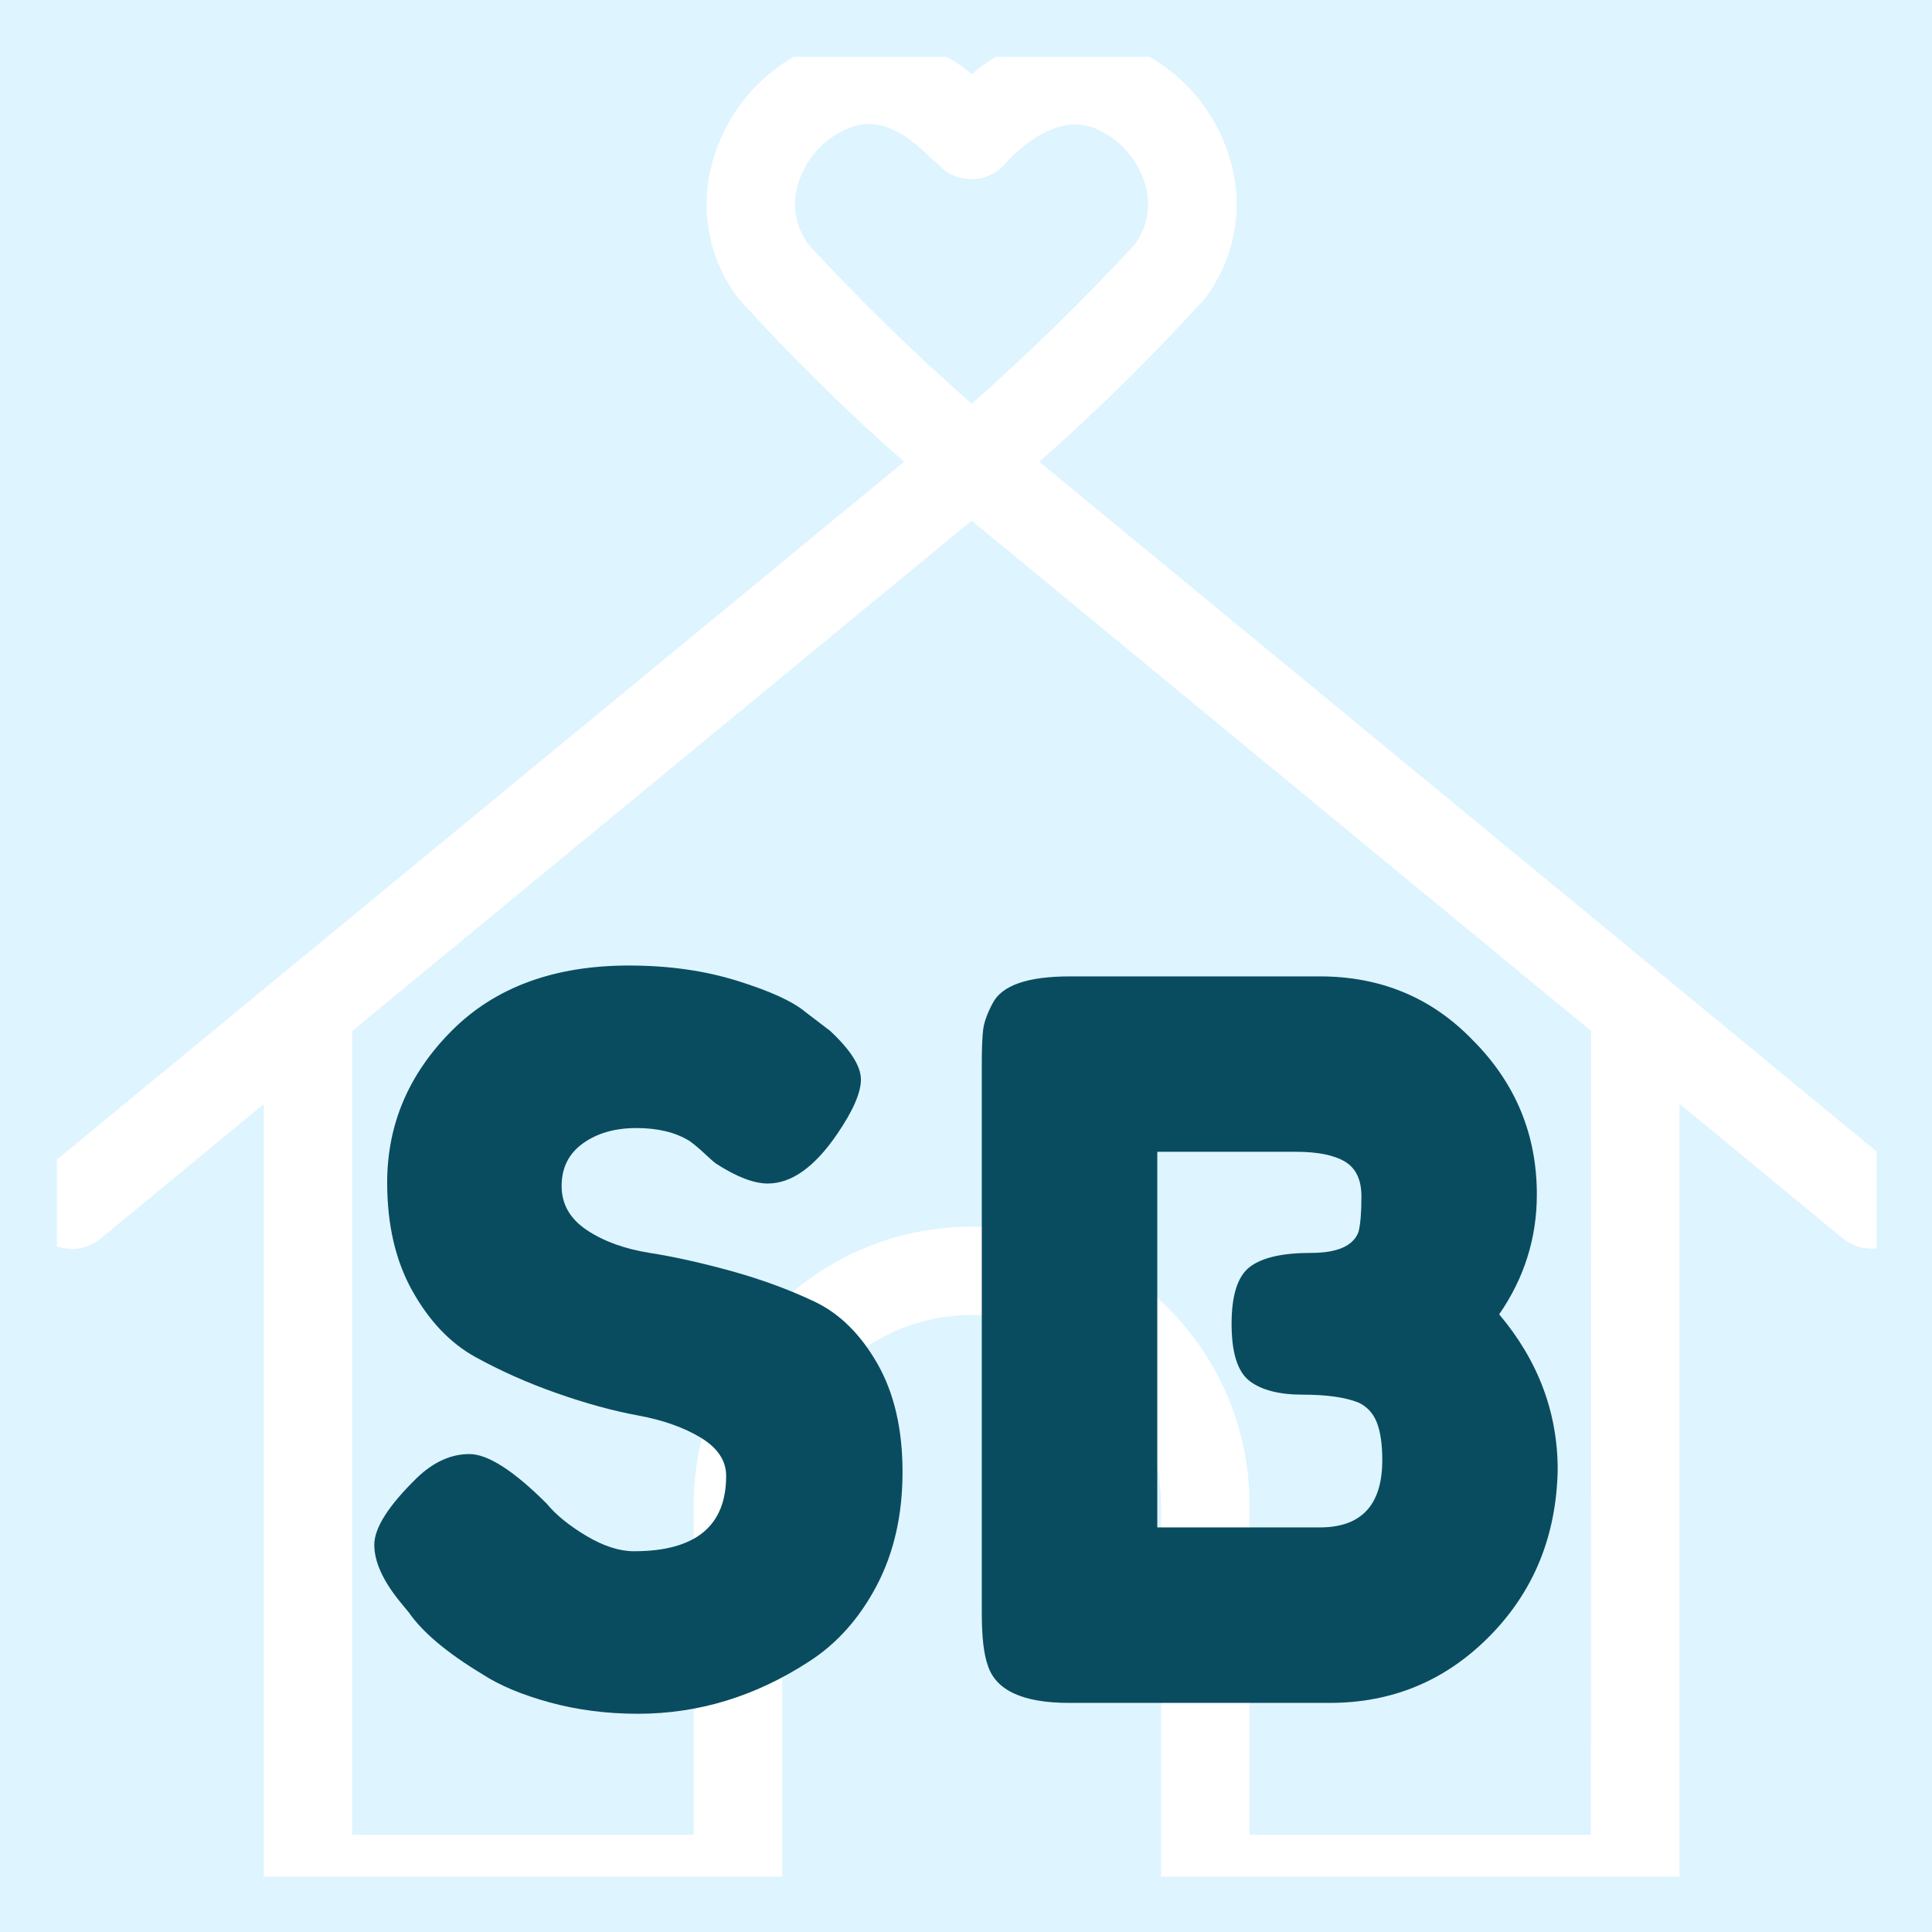
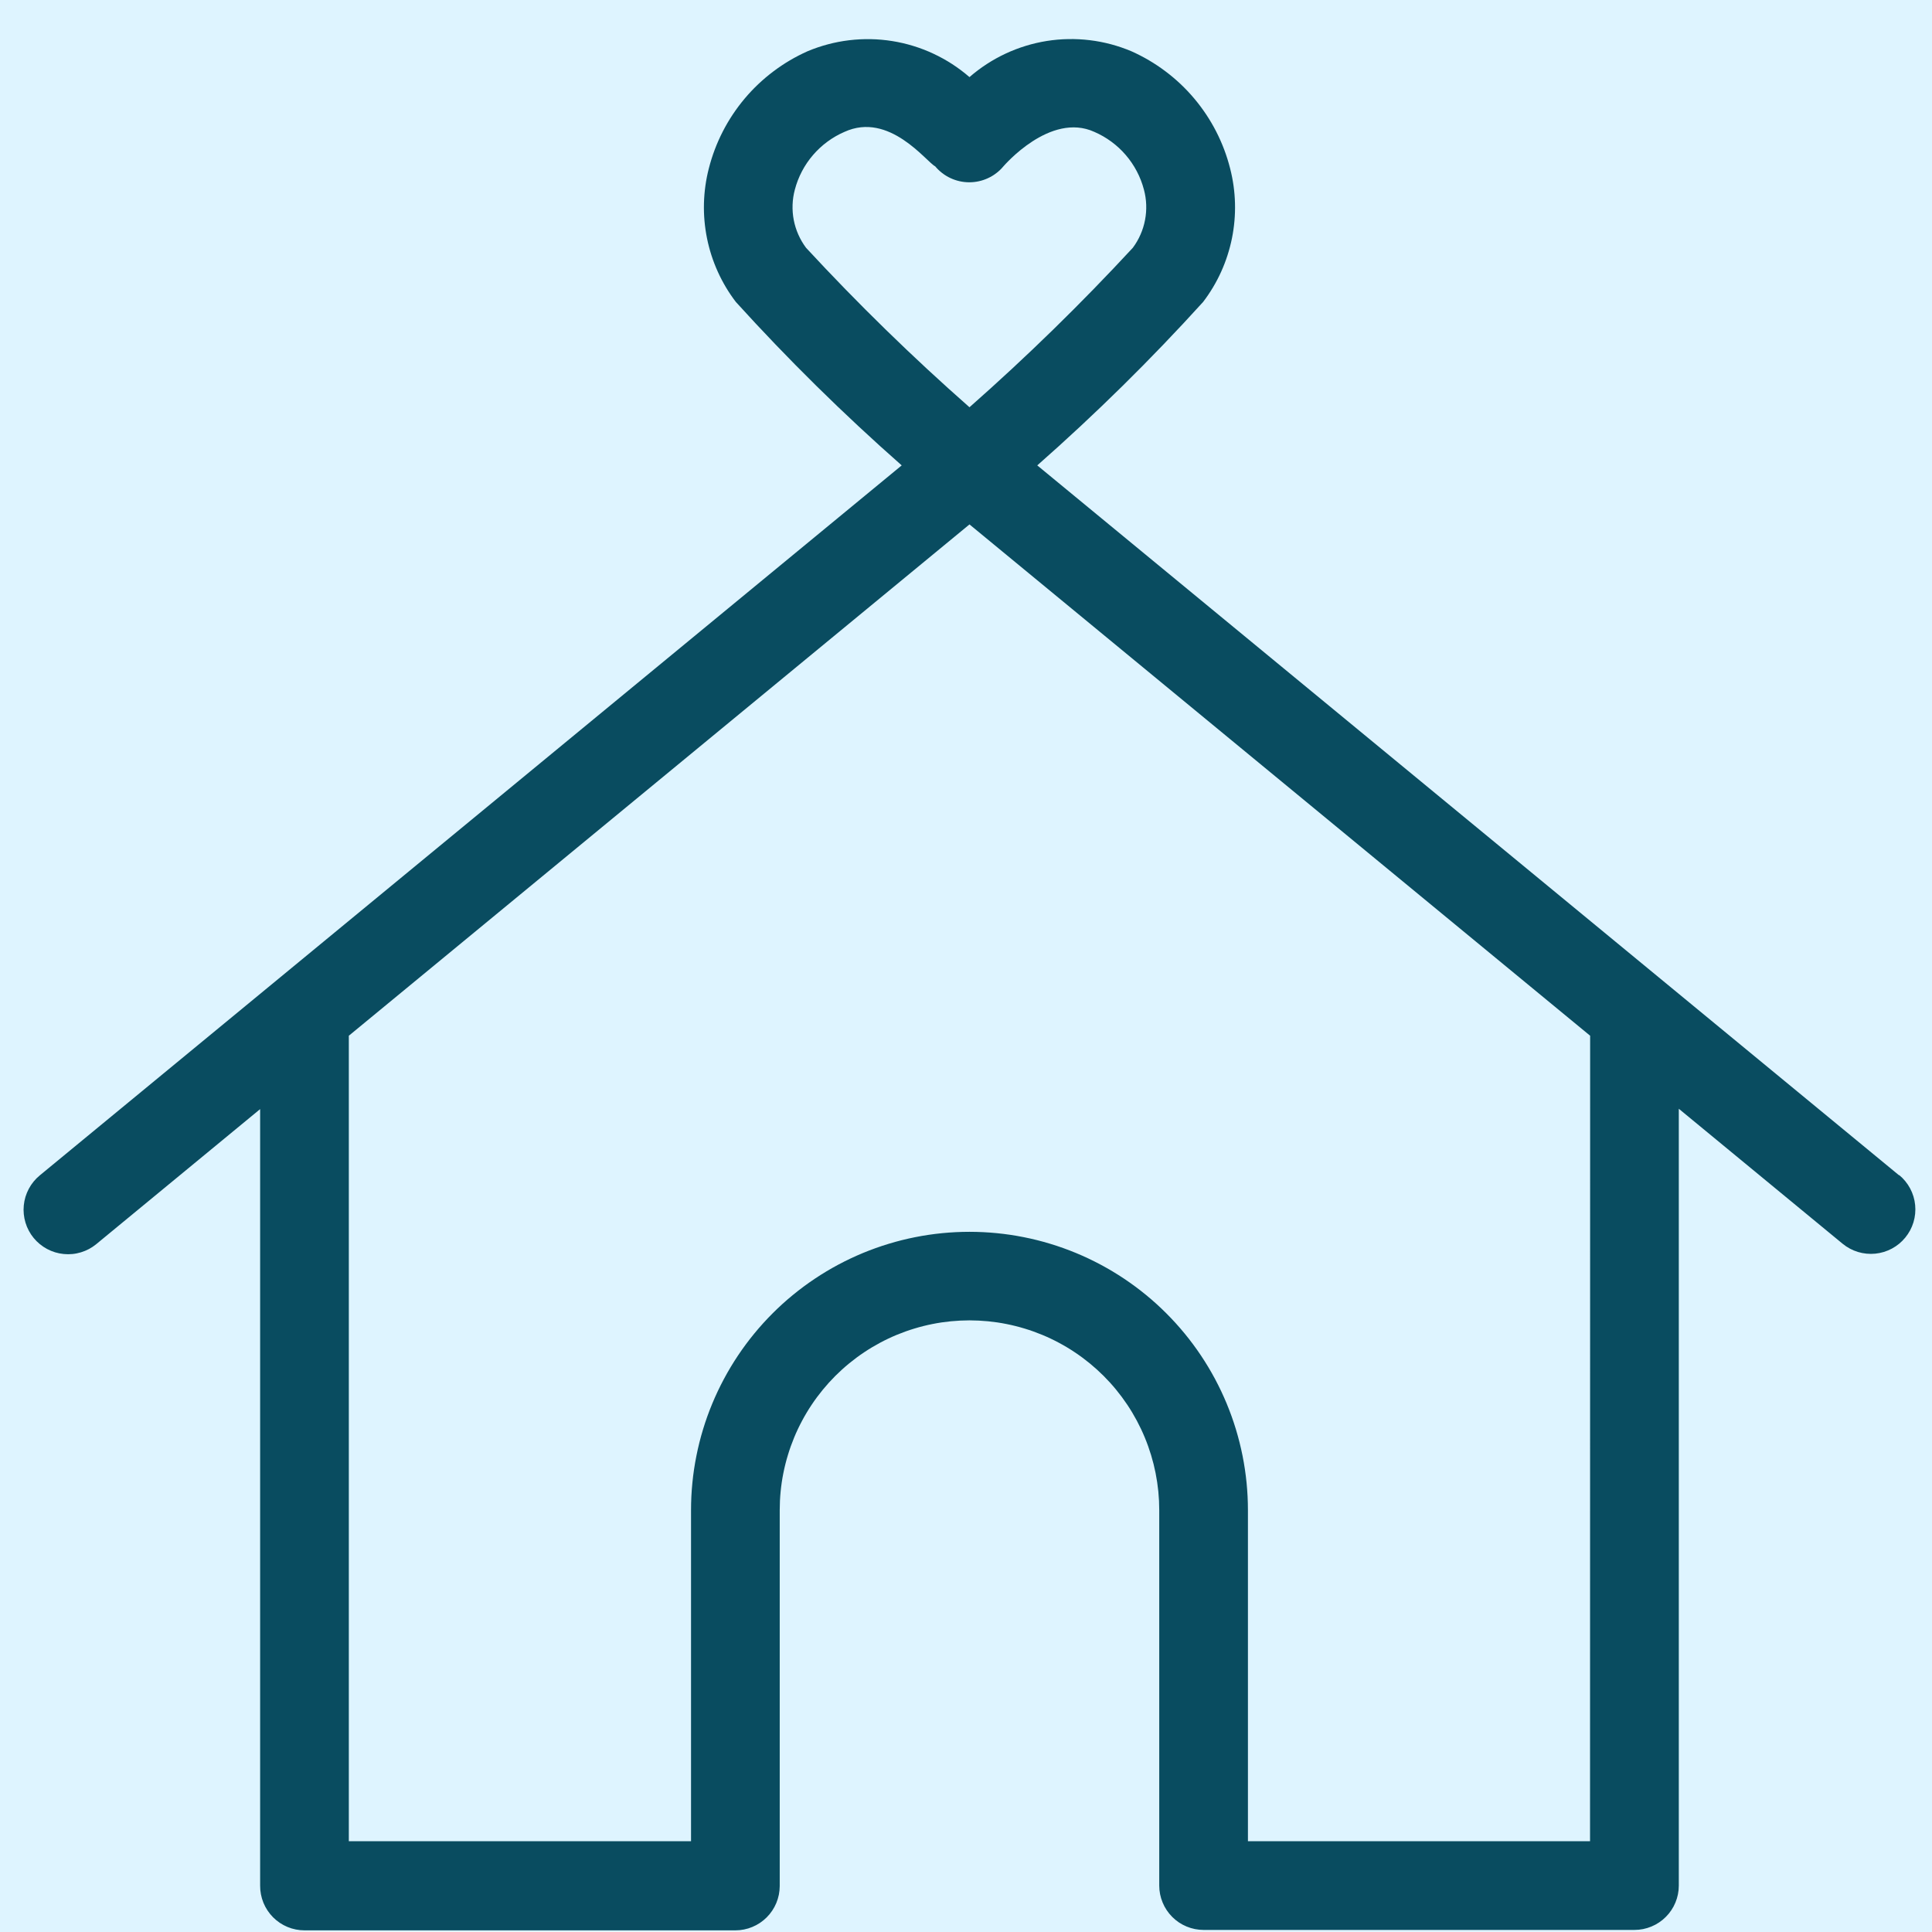
<svg xmlns="http://www.w3.org/2000/svg" width="500" zoomAndPan="magnify" viewBox="0 0 375 375" height="500" preserveAspectRatio="xMidYMid meet" version="1.0">
  <defs>
-     <g />
    <clipPath id="id1">
-       <path d="M 11.02 11.02 L 364.27 11.02 L 364.27 364.27 L 11.02 364.27 Z M 11.02 11.02 " clip-rule="nonzero" />
+       <path d="M 4 7 L 371.84 7 L 371.84 374.68 L 4 374.68 Z M 4 7 " clip-rule="nonzero" />
    </clipPath>
  </defs>
  <rect x="-37.5" width="450" fill="#ffffff" y="-37.5" height="450" fill-opacity="1" />
  <rect x="-37.5" width="450" fill="#def4ff" y="-37.5" height="450" fill-opacity="1" />
  <rect x="-37.5" width="450" fill="#ffffff" y="-37.5" height="450" fill-opacity="1" />
  <rect x="-37.5" width="450" fill="#def4ff" y="-37.5" height="450" fill-opacity="1" />
  <g clip-path="url(#id1)">
-     <path fill="#ffffff" d="M 368.668 227.148 L 201.723 89.629 C 213.023 79.676 223.734 69.125 233.852 57.969 C 235.234 56.152 236.398 54.203 237.34 52.121 C 238.285 50.039 238.98 47.879 239.434 45.641 C 239.887 43.402 240.086 41.141 240.027 38.855 C 239.965 36.57 239.652 34.32 239.082 32.109 C 238.449 29.617 237.547 27.23 236.375 24.945 C 235.199 22.66 233.785 20.531 232.133 18.566 C 230.477 16.602 228.621 14.848 226.57 13.301 C 224.516 11.758 222.316 10.461 219.969 9.414 C 218.684 8.871 217.363 8.418 216.016 8.059 C 214.664 7.699 213.297 7.434 211.906 7.266 C 210.52 7.094 209.129 7.023 207.73 7.051 C 206.336 7.074 204.945 7.199 203.566 7.418 C 202.188 7.637 200.828 7.953 199.492 8.363 C 198.156 8.773 196.855 9.273 195.59 9.863 C 194.324 10.457 193.105 11.133 191.934 11.895 C 190.762 12.656 189.648 13.496 188.594 14.414 C 187.539 13.5 186.426 12.66 185.254 11.898 C 184.082 11.141 182.863 10.465 181.594 9.875 C 180.328 9.285 179.027 8.785 177.691 8.375 C 176.355 7.969 175 7.652 173.621 7.434 C 172.238 7.215 170.852 7.09 169.457 7.062 C 168.059 7.039 166.668 7.109 165.281 7.273 C 163.895 7.441 162.523 7.707 161.176 8.062 C 159.824 8.422 158.504 8.871 157.219 9.414 C 154.871 10.461 152.672 11.758 150.617 13.301 C 148.566 14.848 146.711 16.602 145.055 18.566 C 143.402 20.531 141.988 22.66 140.812 24.945 C 139.641 27.23 138.738 29.617 138.105 32.109 C 137.535 34.32 137.223 36.57 137.164 38.855 C 137.102 41.141 137.301 43.402 137.754 45.641 C 138.207 47.879 138.902 50.039 139.848 52.121 C 140.789 54.203 141.953 56.152 143.336 57.969 C 153.453 69.125 164.164 79.676 175.465 89.629 L 8.52 227.148 C 8.082 227.508 7.684 227.906 7.324 228.344 C 6.965 228.781 6.652 229.25 6.383 229.746 C 6.117 230.246 5.902 230.766 5.738 231.309 C 5.574 231.848 5.465 232.402 5.406 232.965 C 5.352 233.527 5.352 234.09 5.406 234.652 C 5.461 235.219 5.574 235.77 5.738 236.312 C 5.902 236.852 6.117 237.375 6.383 237.871 C 6.648 238.371 6.961 238.84 7.32 239.277 C 7.68 239.715 8.078 240.113 8.516 240.473 C 8.953 240.832 9.418 241.145 9.918 241.41 C 10.418 241.68 10.938 241.895 11.48 242.059 C 12.02 242.223 12.574 242.332 13.137 242.391 C 13.699 242.445 14.262 242.445 14.824 242.391 C 15.387 242.336 15.941 242.227 16.48 242.062 C 17.023 241.898 17.543 241.684 18.043 241.418 C 18.543 241.148 19.012 240.836 19.449 240.48 L 51.191 214.316 L 51.191 364.734 C 51.188 365.301 51.238 365.863 51.344 366.422 C 51.453 366.977 51.613 367.52 51.828 368.043 C 52.039 368.57 52.305 369.07 52.617 369.543 C 52.93 370.016 53.285 370.453 53.688 370.855 C 54.086 371.258 54.52 371.621 54.992 371.938 C 55.461 372.254 55.961 372.52 56.484 372.738 C 57.008 372.957 57.547 373.121 58.105 373.23 C 58.66 373.344 59.223 373.398 59.789 373.398 L 143.254 373.398 C 143.816 373.398 144.375 373.344 144.926 373.23 C 145.48 373.121 146.016 372.957 146.535 372.742 C 147.055 372.523 147.551 372.262 148.02 371.949 C 148.484 371.633 148.918 371.277 149.316 370.879 C 149.715 370.48 150.07 370.051 150.383 369.582 C 150.695 369.113 150.961 368.617 151.18 368.098 C 151.395 367.578 151.559 367.043 151.668 366.492 C 151.777 365.938 151.836 365.379 151.836 364.816 L 151.836 292 C 151.836 290.797 151.895 289.594 152.012 288.398 C 152.129 287.199 152.309 286.012 152.543 284.828 C 152.777 283.648 153.07 282.48 153.418 281.332 C 153.77 280.18 154.172 279.047 154.633 277.934 C 155.094 276.82 155.609 275.734 156.176 274.672 C 156.742 273.609 157.363 272.578 158.031 271.578 C 158.699 270.578 159.414 269.613 160.18 268.68 C 160.941 267.75 161.75 266.859 162.602 266.008 C 163.453 265.156 164.344 264.352 165.273 263.586 C 166.207 262.82 167.172 262.105 168.172 261.438 C 169.172 260.77 170.203 260.148 171.266 259.582 C 172.328 259.016 173.414 258.5 174.527 258.039 C 175.641 257.578 176.77 257.176 177.922 256.824 C 179.074 256.477 180.242 256.184 181.422 255.949 C 182.602 255.715 183.793 255.539 184.992 255.418 C 186.188 255.301 187.391 255.242 188.594 255.242 C 189.797 255.242 191 255.301 192.195 255.418 C 193.395 255.539 194.586 255.715 195.766 255.949 C 196.945 256.184 198.113 256.477 199.266 256.824 C 200.418 257.176 201.547 257.578 202.66 258.039 C 203.773 258.5 204.859 259.016 205.922 259.582 C 206.984 260.148 208.016 260.77 209.016 261.438 C 210.016 262.105 210.984 262.82 211.914 263.586 C 212.844 264.352 213.734 265.156 214.586 266.008 C 215.438 266.859 216.246 267.75 217.008 268.68 C 217.773 269.613 218.488 270.578 219.156 271.578 C 219.824 272.578 220.445 273.609 221.012 274.672 C 221.578 275.734 222.094 276.82 222.555 277.934 C 223.016 279.047 223.418 280.18 223.77 281.332 C 224.117 282.48 224.41 283.648 224.645 284.828 C 224.879 286.012 225.059 287.199 225.176 288.398 C 225.293 289.594 225.352 290.797 225.352 292 L 225.352 364.734 C 225.352 365.297 225.41 365.855 225.52 366.406 C 225.629 366.961 225.793 367.496 226.012 368.016 C 226.227 368.535 226.492 369.031 226.805 369.496 C 227.117 369.965 227.473 370.398 227.871 370.797 C 228.27 371.195 228.703 371.551 229.172 371.863 C 229.637 372.176 230.133 372.441 230.652 372.656 C 231.172 372.875 231.707 373.039 232.262 373.148 C 232.812 373.258 233.371 373.312 233.934 373.316 L 317.398 373.316 C 317.961 373.316 318.52 373.262 319.074 373.152 C 319.625 373.039 320.164 372.879 320.684 372.664 C 321.207 372.445 321.699 372.184 322.168 371.871 C 322.641 371.559 323.074 371.203 323.473 370.805 C 323.871 370.406 324.227 369.973 324.543 369.504 C 324.855 369.035 325.121 368.539 325.336 368.02 C 325.555 367.5 325.719 366.961 325.828 366.41 C 325.938 365.855 325.996 365.297 325.996 364.734 L 325.996 214.25 L 357.738 240.414 C 358.176 240.77 358.645 241.082 359.145 241.348 C 359.645 241.613 360.164 241.828 360.707 241.992 C 361.246 242.156 361.797 242.266 362.363 242.32 C 362.926 242.375 363.488 242.375 364.051 242.32 C 364.613 242.262 365.164 242.152 365.707 241.988 C 366.246 241.824 366.77 241.609 367.266 241.34 C 367.766 241.074 368.234 240.762 368.668 240.402 C 369.105 240.043 369.504 239.645 369.863 239.207 C 370.223 238.77 370.535 238.301 370.801 237.805 C 371.066 237.305 371.281 236.785 371.445 236.242 C 371.609 235.703 371.723 235.148 371.777 234.586 C 371.832 234.023 371.832 233.461 371.777 232.898 C 371.723 232.336 371.609 231.781 371.445 231.242 C 371.281 230.699 371.066 230.18 370.801 229.68 C 370.535 229.184 370.223 228.715 369.863 228.277 C 369.504 227.84 369.105 227.441 368.668 227.082 Z M 156.934 47.473 C 156.34 46.676 155.84 45.824 155.441 44.914 C 155.039 44.008 154.742 43.066 154.555 42.09 C 154.367 41.113 154.293 40.129 154.328 39.137 C 154.363 38.145 154.512 37.168 154.77 36.207 C 155.094 34.973 155.551 33.793 156.145 32.664 C 156.738 31.531 157.453 30.484 158.281 29.516 C 159.113 28.547 160.043 27.684 161.07 26.926 C 162.098 26.168 163.195 25.535 164.367 25.027 C 173.082 21.027 180.277 30.895 181.945 31.691 C 182.348 32.176 182.801 32.613 183.301 32.996 C 183.801 33.383 184.336 33.711 184.91 33.977 C 185.48 34.246 186.074 34.445 186.691 34.582 C 187.305 34.719 187.93 34.789 188.559 34.789 C 189.191 34.789 189.816 34.719 190.43 34.582 C 191.047 34.445 191.641 34.246 192.211 33.977 C 192.785 33.711 193.32 33.383 193.82 32.996 C 194.32 32.613 194.77 32.176 195.176 31.691 C 195.277 31.594 204.223 21.113 212.789 25.027 C 213.957 25.535 215.059 26.168 216.086 26.926 C 217.113 27.684 218.039 28.547 218.871 29.516 C 219.703 30.484 220.414 31.531 221.008 32.664 C 221.602 33.793 222.062 34.973 222.387 36.207 C 222.645 37.168 222.789 38.145 222.824 39.137 C 222.863 40.129 222.785 41.109 222.602 42.086 C 222.414 43.062 222.121 44.004 221.723 44.914 C 221.324 45.82 220.828 46.676 220.238 47.473 C 210.215 58.309 199.664 68.605 188.594 78.367 C 177.512 68.609 166.957 58.312 156.934 47.473 Z M 308.801 356.137 L 242.531 356.137 L 242.531 292 C 242.531 290.234 242.441 288.473 242.27 286.715 C 242.094 284.957 241.836 283.215 241.492 281.48 C 241.145 279.75 240.715 278.039 240.203 276.348 C 239.691 274.66 239.094 273 238.418 271.367 C 237.742 269.734 236.988 268.141 236.152 266.586 C 235.32 265.027 234.414 263.516 233.434 262.047 C 232.449 260.578 231.398 259.164 230.277 257.797 C 229.156 256.434 227.973 255.125 226.723 253.879 C 225.477 252.629 224.168 251.445 222.801 250.324 C 221.438 249.203 220.02 248.156 218.551 247.172 C 217.082 246.191 215.57 245.285 214.012 244.453 C 212.453 243.621 210.859 242.867 209.23 242.191 C 207.598 241.516 205.938 240.922 204.246 240.41 C 202.555 239.898 200.844 239.469 199.113 239.125 C 197.383 238.781 195.637 238.523 193.879 238.348 C 192.121 238.176 190.359 238.09 188.594 238.09 C 186.828 238.09 185.066 238.176 183.309 238.348 C 181.551 238.523 179.805 238.781 178.074 239.125 C 176.344 239.469 174.633 239.898 172.941 240.41 C 171.25 240.922 169.59 241.516 167.957 242.191 C 166.328 242.867 164.734 243.621 163.176 244.453 C 161.617 245.285 160.105 246.191 158.637 247.172 C 157.168 248.156 155.75 249.203 154.387 250.324 C 153.02 251.445 151.711 252.629 150.465 253.879 C 149.215 255.125 148.031 256.434 146.91 257.797 C 145.789 259.164 144.738 260.578 143.754 262.047 C 142.773 263.516 141.867 265.027 141.035 266.586 C 140.199 268.141 139.445 269.734 138.77 271.367 C 138.094 273 137.5 274.66 136.984 276.348 C 136.473 278.039 136.043 279.75 135.695 281.48 C 135.352 283.215 135.094 284.957 134.918 286.715 C 134.746 288.473 134.656 290.234 134.656 292 L 134.656 356.137 L 68.371 356.137 L 68.371 200.105 L 188.594 101.059 L 308.816 200.105 Z M 308.801 356.137 " fill-opacity="1" fill-rule="nonzero" />
-   </g>
-   <g fill="#094c60" fill-opacity="1">
-     <g transform="translate(67.83787, 330.7195)">
-       <g>
-         <path d="M 9.812 -19.812 C 6.477 -23.914 4.812 -27.602 4.812 -30.875 C 4.812 -34.145 7.566 -38.473 13.078 -43.859 C 16.285 -46.941 19.68 -48.484 23.266 -48.484 C 26.859 -48.484 31.863 -45.273 38.281 -38.859 C 40.07 -36.68 42.633 -34.598 45.969 -32.609 C 49.312 -30.617 52.395 -29.625 55.219 -29.625 C 67.145 -29.625 73.109 -34.5 73.109 -44.25 C 73.109 -47.195 71.473 -49.664 68.203 -51.656 C 64.93 -53.645 60.859 -55.086 55.984 -55.984 C 51.109 -56.879 45.848 -58.32 40.203 -60.312 C 34.555 -62.301 29.297 -64.641 24.422 -67.328 C 19.555 -70.023 15.488 -74.289 12.219 -80.125 C 8.945 -85.957 7.312 -92.977 7.312 -101.188 C 7.312 -112.477 11.508 -122.32 19.906 -130.719 C 28.312 -139.113 39.758 -143.312 54.25 -143.312 C 61.945 -143.312 68.969 -142.316 75.312 -140.328 C 81.664 -138.348 86.062 -136.332 88.5 -134.281 L 93.297 -130.625 C 97.273 -126.906 99.266 -123.758 99.266 -121.188 C 99.266 -118.625 97.727 -115.098 94.656 -110.609 C 90.289 -104.203 85.801 -101 81.188 -101 C 78.488 -101 75.148 -102.281 71.172 -104.844 C 70.797 -105.102 70.062 -105.742 68.969 -106.766 C 67.875 -107.797 66.879 -108.629 65.984 -109.266 C 63.285 -110.93 59.852 -111.766 55.688 -111.766 C 51.52 -111.766 48.055 -110.77 45.297 -108.781 C 42.547 -106.801 41.172 -104.047 41.172 -100.516 C 41.172 -96.984 42.805 -94.129 46.078 -91.953 C 49.348 -89.773 53.414 -88.301 58.281 -87.531 C 63.156 -86.758 68.477 -85.57 74.25 -83.969 C 80.02 -82.363 85.344 -80.406 90.219 -78.094 C 95.094 -75.789 99.164 -71.785 102.438 -66.078 C 105.707 -60.367 107.344 -53.348 107.344 -45.016 C 107.344 -36.68 105.676 -29.336 102.344 -22.984 C 99.008 -16.641 94.648 -11.734 89.266 -8.266 C 78.867 -1.473 67.773 1.922 55.984 1.922 C 49.953 1.922 44.242 1.188 38.859 -0.281 C 33.473 -1.758 29.113 -3.586 25.781 -5.766 C 18.977 -9.867 14.234 -13.848 11.547 -17.703 Z M 9.812 -19.812 " />
-       </g>
-     </g>
-   </g>
-   <g fill="#094c60" fill-opacity="1">
-     <g transform="translate(182.878, 330.7195)">
-       <g>
-         <path d="M 108.109 -75.609 C 115.68 -66.629 119.469 -56.562 119.469 -45.406 C 119.207 -32.57 114.812 -21.828 106.281 -13.172 C 97.758 -4.516 87.406 -0.188 75.219 -0.188 L 24.625 -0.188 C 15.645 -0.188 10.383 -2.625 8.844 -7.5 C 8.07 -9.676 7.688 -13.008 7.688 -17.5 L 7.688 -124.281 C 7.688 -127.352 7.781 -129.594 7.969 -131 C 8.164 -132.414 8.781 -134.086 9.812 -136.016 C 11.602 -139.473 16.602 -141.203 24.812 -141.203 L 73.297 -141.203 C 85.098 -141.203 94.973 -137.098 102.922 -128.891 C 111.254 -120.555 115.422 -110.551 115.422 -98.875 C 115.422 -90.414 112.984 -82.66 108.109 -75.609 Z M 85.422 -47.328 C 85.422 -50.398 85.066 -52.832 84.359 -54.625 C 83.648 -56.426 82.461 -57.711 80.797 -58.484 C 78.234 -59.504 74.641 -60.016 70.016 -60.016 C 65.398 -60.016 61.938 -60.91 59.625 -62.703 C 57.32 -64.504 56.172 -68.191 56.172 -73.766 C 56.172 -79.348 57.359 -83.035 59.734 -84.828 C 62.109 -86.629 66.051 -87.531 71.562 -87.531 C 76.695 -87.531 79.773 -88.879 80.797 -91.578 C 81.18 -92.984 81.375 -95.289 81.375 -98.5 C 81.375 -101.707 80.316 -103.953 78.203 -105.234 C 76.086 -106.516 72.91 -107.156 68.672 -107.156 L 41.75 -107.156 L 41.75 -34.25 L 73.297 -34.25 C 81.379 -34.25 85.422 -38.609 85.422 -47.328 Z M 85.422 -47.328 " />
-       </g>
-     </g>
+     <path fill="#094c60" d="M 368.617 228.133 L 201.332 90.332 C 212.656 80.359 223.387 69.785 233.523 58.609 C 234.91 56.789 236.078 54.836 237.023 52.75 C 237.965 50.664 238.664 48.5 239.121 46.254 C 239.574 44.012 239.77 41.742 239.711 39.457 C 239.652 37.168 239.336 34.914 238.766 32.695 C 238.133 30.199 237.23 27.809 236.055 25.516 C 234.879 23.227 233.461 21.098 231.801 19.125 C 230.145 17.156 228.285 15.398 226.227 13.852 C 224.172 12.301 221.965 11.004 219.613 9.953 C 218.324 9.41 217.004 8.957 215.652 8.594 C 214.297 8.234 212.926 7.969 211.535 7.801 C 210.148 7.633 208.75 7.559 207.352 7.586 C 205.953 7.609 204.559 7.734 203.176 7.953 C 201.793 8.176 200.434 8.488 199.094 8.902 C 197.758 9.312 196.453 9.812 195.184 10.406 C 193.914 11 192.695 11.676 191.52 12.441 C 190.348 13.203 189.23 14.043 188.176 14.965 C 187.117 14.047 186 13.207 184.828 12.445 C 183.652 11.684 182.43 11.008 181.164 10.418 C 179.895 9.824 178.59 9.324 177.25 8.914 C 175.914 8.504 174.555 8.188 173.172 7.969 C 171.789 7.75 170.398 7.625 168.996 7.598 C 167.598 7.574 166.203 7.645 164.812 7.812 C 163.426 7.98 162.051 8.242 160.699 8.602 C 159.348 8.961 158.023 9.41 156.734 9.953 C 154.383 11.004 152.18 12.301 150.121 13.852 C 148.066 15.398 146.207 17.156 144.547 19.125 C 142.891 21.098 141.473 23.227 140.297 25.516 C 139.121 27.809 138.219 30.199 137.582 32.695 C 137.012 34.914 136.699 37.168 136.637 39.457 C 136.578 41.742 136.777 44.012 137.23 46.254 C 137.684 48.5 138.383 50.664 139.328 52.75 C 140.273 54.836 141.438 56.789 142.828 58.609 C 152.965 69.785 163.695 80.359 175.02 90.332 L 7.73 228.133 C 7.293 228.492 6.895 228.891 6.535 229.328 C 6.176 229.766 5.863 230.238 5.594 230.738 C 5.328 231.238 5.113 231.758 4.945 232.301 C 4.781 232.844 4.672 233.395 4.617 233.961 C 4.559 234.523 4.559 235.09 4.617 235.652 C 4.672 236.219 4.781 236.77 4.945 237.312 C 5.109 237.855 5.324 238.379 5.594 238.879 C 5.859 239.379 6.172 239.848 6.531 240.285 C 6.891 240.723 7.289 241.125 7.73 241.484 C 8.168 241.844 8.637 242.156 9.137 242.426 C 9.637 242.691 10.156 242.906 10.699 243.074 C 11.242 243.238 11.797 243.348 12.359 243.402 C 12.926 243.461 13.488 243.461 14.051 243.406 C 14.617 243.352 15.172 243.238 15.715 243.074 C 16.254 242.91 16.777 242.695 17.277 242.43 C 17.777 242.164 18.246 241.848 18.684 241.488 L 50.492 215.277 L 50.492 366 C 50.488 366.566 50.539 367.129 50.648 367.688 C 50.754 368.246 50.914 368.789 51.129 369.316 C 51.344 369.844 51.609 370.344 51.922 370.816 C 52.234 371.289 52.594 371.73 52.992 372.133 C 53.395 372.535 53.828 372.898 54.301 373.215 C 54.773 373.531 55.27 373.801 55.797 374.02 C 56.32 374.238 56.863 374.402 57.418 374.512 C 57.977 374.625 58.539 374.68 59.109 374.68 L 142.742 374.68 C 143.309 374.68 143.867 374.625 144.418 374.512 C 144.973 374.402 145.512 374.238 146.031 374.02 C 146.551 373.805 147.047 373.539 147.516 373.227 C 147.984 372.914 148.418 372.555 148.82 372.156 C 149.219 371.758 149.574 371.324 149.887 370.855 C 150.203 370.387 150.465 369.891 150.684 369.371 C 150.898 368.848 151.062 368.312 151.176 367.758 C 151.285 367.203 151.34 366.645 151.344 366.082 L 151.344 293.117 C 151.344 291.91 151.402 290.707 151.52 289.508 C 151.637 288.305 151.812 287.113 152.051 285.93 C 152.285 284.746 152.578 283.578 152.93 282.426 C 153.277 281.27 153.684 280.137 154.145 279.02 C 154.605 277.906 155.121 276.816 155.691 275.754 C 156.258 274.688 156.879 273.656 157.551 272.652 C 158.219 271.648 158.938 270.684 159.703 269.75 C 160.469 268.816 161.277 267.926 162.129 267.07 C 162.984 266.219 163.875 265.41 164.809 264.645 C 165.742 263.879 166.707 263.16 167.711 262.492 C 168.715 261.82 169.75 261.199 170.812 260.633 C 171.875 260.062 172.965 259.547 174.078 259.086 C 175.195 258.625 176.328 258.219 177.484 257.871 C 178.637 257.52 179.805 257.227 180.988 256.992 C 182.172 256.754 183.363 256.578 184.566 256.461 C 185.766 256.344 186.969 256.285 188.176 256.281 C 189.383 256.285 190.586 256.344 191.785 256.461 C 192.984 256.578 194.176 256.754 195.359 256.992 C 196.543 257.227 197.711 257.52 198.867 257.871 C 200.023 258.219 201.156 258.625 202.27 259.086 C 203.387 259.547 204.473 260.062 205.539 260.633 C 206.602 261.199 207.637 261.82 208.637 262.492 C 209.641 263.16 210.609 263.879 211.543 264.645 C 212.473 265.41 213.367 266.219 214.219 267.07 C 215.074 267.926 215.883 268.816 216.648 269.75 C 217.414 270.684 218.129 271.648 218.801 272.652 C 219.473 273.656 220.09 274.688 220.66 275.754 C 221.227 276.816 221.742 277.906 222.203 279.02 C 222.668 280.137 223.07 281.27 223.422 282.426 C 223.773 283.578 224.066 284.746 224.301 285.93 C 224.535 287.113 224.711 288.305 224.832 289.508 C 224.949 290.707 225.008 291.91 225.008 293.117 L 225.008 366 C 225.008 366.562 225.066 367.121 225.176 367.676 C 225.289 368.227 225.449 368.766 225.668 369.285 C 225.883 369.809 226.148 370.301 226.461 370.77 C 226.777 371.242 227.133 371.676 227.531 372.074 C 227.93 372.473 228.363 372.828 228.832 373.145 C 229.305 373.457 229.797 373.723 230.32 373.938 C 230.84 374.156 231.379 374.316 231.93 374.43 C 232.484 374.539 233.043 374.598 233.605 374.598 L 317.242 374.598 C 317.805 374.598 318.367 374.543 318.922 374.434 C 319.473 374.32 320.012 374.16 320.535 373.941 C 321.059 373.727 321.555 373.461 322.023 373.148 C 322.492 372.836 322.93 372.48 323.328 372.078 C 323.727 371.68 324.086 371.246 324.398 370.777 C 324.715 370.309 324.98 369.812 325.195 369.289 C 325.414 368.77 325.578 368.23 325.688 367.676 C 325.801 367.121 325.855 366.562 325.855 366 L 325.855 215.211 L 357.664 241.422 C 358.102 241.781 358.574 242.094 359.074 242.363 C 359.574 242.629 360.094 242.844 360.637 243.008 C 361.18 243.172 361.734 243.281 362.297 243.336 C 362.859 243.391 363.426 243.391 363.988 243.336 C 364.555 243.277 365.105 243.168 365.648 243.004 C 366.191 242.836 366.711 242.621 367.211 242.355 C 367.711 242.086 368.18 241.773 368.617 241.414 C 369.055 241.055 369.453 240.652 369.812 240.215 C 370.172 239.777 370.488 239.309 370.754 238.809 C 371.02 238.309 371.234 237.789 371.402 237.246 C 371.566 236.703 371.676 236.148 371.73 235.586 C 371.785 235.02 371.785 234.457 371.73 233.895 C 371.676 233.328 371.566 232.777 371.402 232.234 C 371.234 231.691 371.02 231.168 370.754 230.672 C 370.488 230.172 370.172 229.699 369.812 229.262 C 369.453 228.824 369.055 228.426 368.617 228.066 Z M 156.449 48.09 C 155.855 47.293 155.355 46.438 154.953 45.527 C 154.551 44.617 154.258 43.676 154.066 42.695 C 153.879 41.719 153.805 40.734 153.84 39.738 C 153.875 38.742 154.023 37.766 154.281 36.805 C 154.605 35.566 155.066 34.383 155.66 33.25 C 156.254 32.117 156.969 31.066 157.801 30.098 C 158.637 29.125 159.566 28.262 160.594 27.504 C 161.625 26.742 162.727 26.109 163.898 25.602 C 172.629 21.594 179.844 31.477 181.512 32.277 C 181.918 32.766 182.371 33.199 182.871 33.586 C 183.371 33.973 183.91 34.301 184.48 34.566 C 185.055 34.836 185.648 35.039 186.266 35.176 C 186.883 35.312 187.508 35.383 188.141 35.383 C 188.773 35.383 189.398 35.312 190.016 35.176 C 190.633 35.039 191.227 34.836 191.801 34.566 C 192.375 34.301 192.91 33.973 193.41 33.586 C 193.914 33.199 194.367 32.766 194.77 32.277 C 194.871 32.18 203.836 21.676 212.418 25.602 C 213.59 26.109 214.691 26.742 215.723 27.504 C 216.75 28.262 217.684 29.125 218.516 30.098 C 219.348 31.066 220.062 32.117 220.656 33.25 C 221.25 34.383 221.711 35.566 222.035 36.805 C 222.293 37.766 222.441 38.742 222.477 39.734 C 222.512 40.73 222.438 41.715 222.25 42.695 C 222.066 43.672 221.773 44.613 221.371 45.527 C 220.973 46.438 220.477 47.293 219.883 48.09 C 209.84 58.949 199.27 69.266 188.176 79.047 C 177.07 69.273 166.496 58.953 156.449 48.09 Z M 308.625 357.383 L 242.223 357.383 L 242.223 293.117 C 242.223 291.348 242.133 289.582 241.961 287.82 C 241.785 286.059 241.527 284.312 241.18 282.574 C 240.832 280.84 240.402 279.125 239.891 277.434 C 239.375 275.738 238.777 274.074 238.102 272.441 C 237.422 270.809 236.668 269.211 235.832 267.648 C 234.996 266.09 234.09 264.574 233.105 263.102 C 232.121 261.629 231.066 260.211 229.945 258.844 C 228.82 257.477 227.637 256.168 226.383 254.918 C 225.133 253.664 223.82 252.477 222.453 251.355 C 221.086 250.234 219.664 249.18 218.195 248.199 C 216.723 247.215 215.207 246.309 213.645 245.473 C 212.086 244.641 210.488 243.883 208.852 243.207 C 207.219 242.531 205.555 241.934 203.859 241.422 C 202.168 240.906 200.453 240.477 198.715 240.133 C 196.98 239.789 195.23 239.527 193.473 239.355 C 191.711 239.184 189.945 239.094 188.176 239.094 C 186.406 239.094 184.641 239.184 182.879 239.355 C 181.117 239.527 179.371 239.789 177.633 240.133 C 175.898 240.477 174.184 240.906 172.492 241.422 C 170.797 241.934 169.133 242.531 167.496 243.207 C 165.863 243.883 164.266 244.641 162.703 245.473 C 161.145 246.309 159.629 247.215 158.156 248.199 C 156.684 249.18 155.266 250.234 153.898 251.355 C 152.527 252.477 151.219 253.664 149.969 254.914 C 148.715 256.168 147.527 257.477 146.406 258.844 C 145.281 260.211 144.23 261.629 143.246 263.102 C 142.262 264.574 141.352 266.09 140.52 267.648 C 139.684 269.211 138.926 270.809 138.25 272.441 C 137.57 274.074 136.977 275.738 136.461 277.434 C 135.945 279.125 135.516 280.84 135.172 282.574 C 134.824 284.312 134.562 286.059 134.391 287.82 C 134.215 289.582 134.129 291.348 134.129 293.117 L 134.129 357.383 L 67.707 357.383 L 67.707 201.035 L 188.176 101.789 L 308.645 201.035 Z M 308.625 357.383 " fill-opacity="1" fill-rule="nonzero" />
  </g>
</svg>
